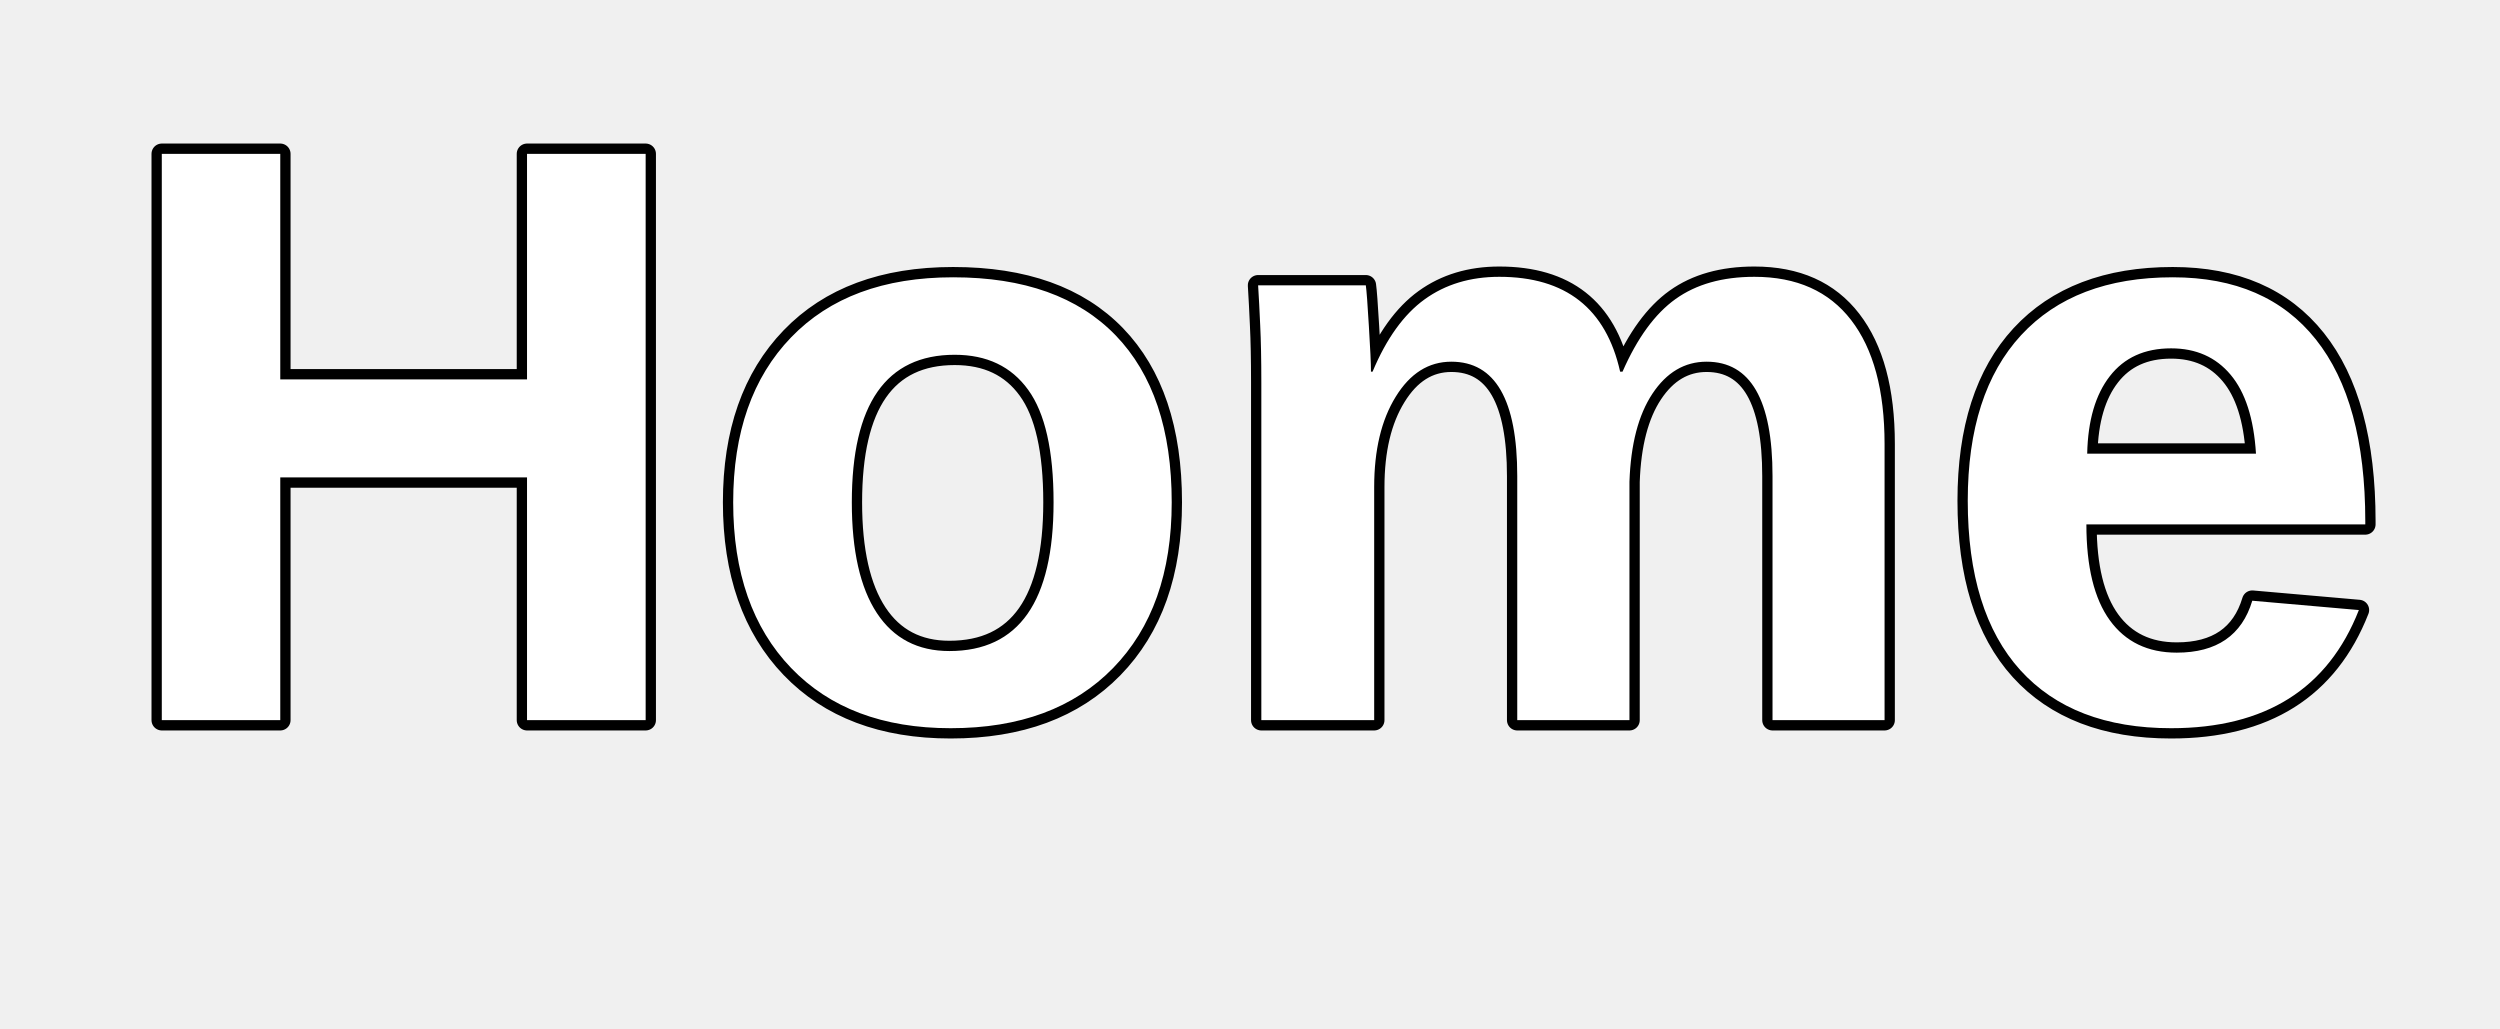
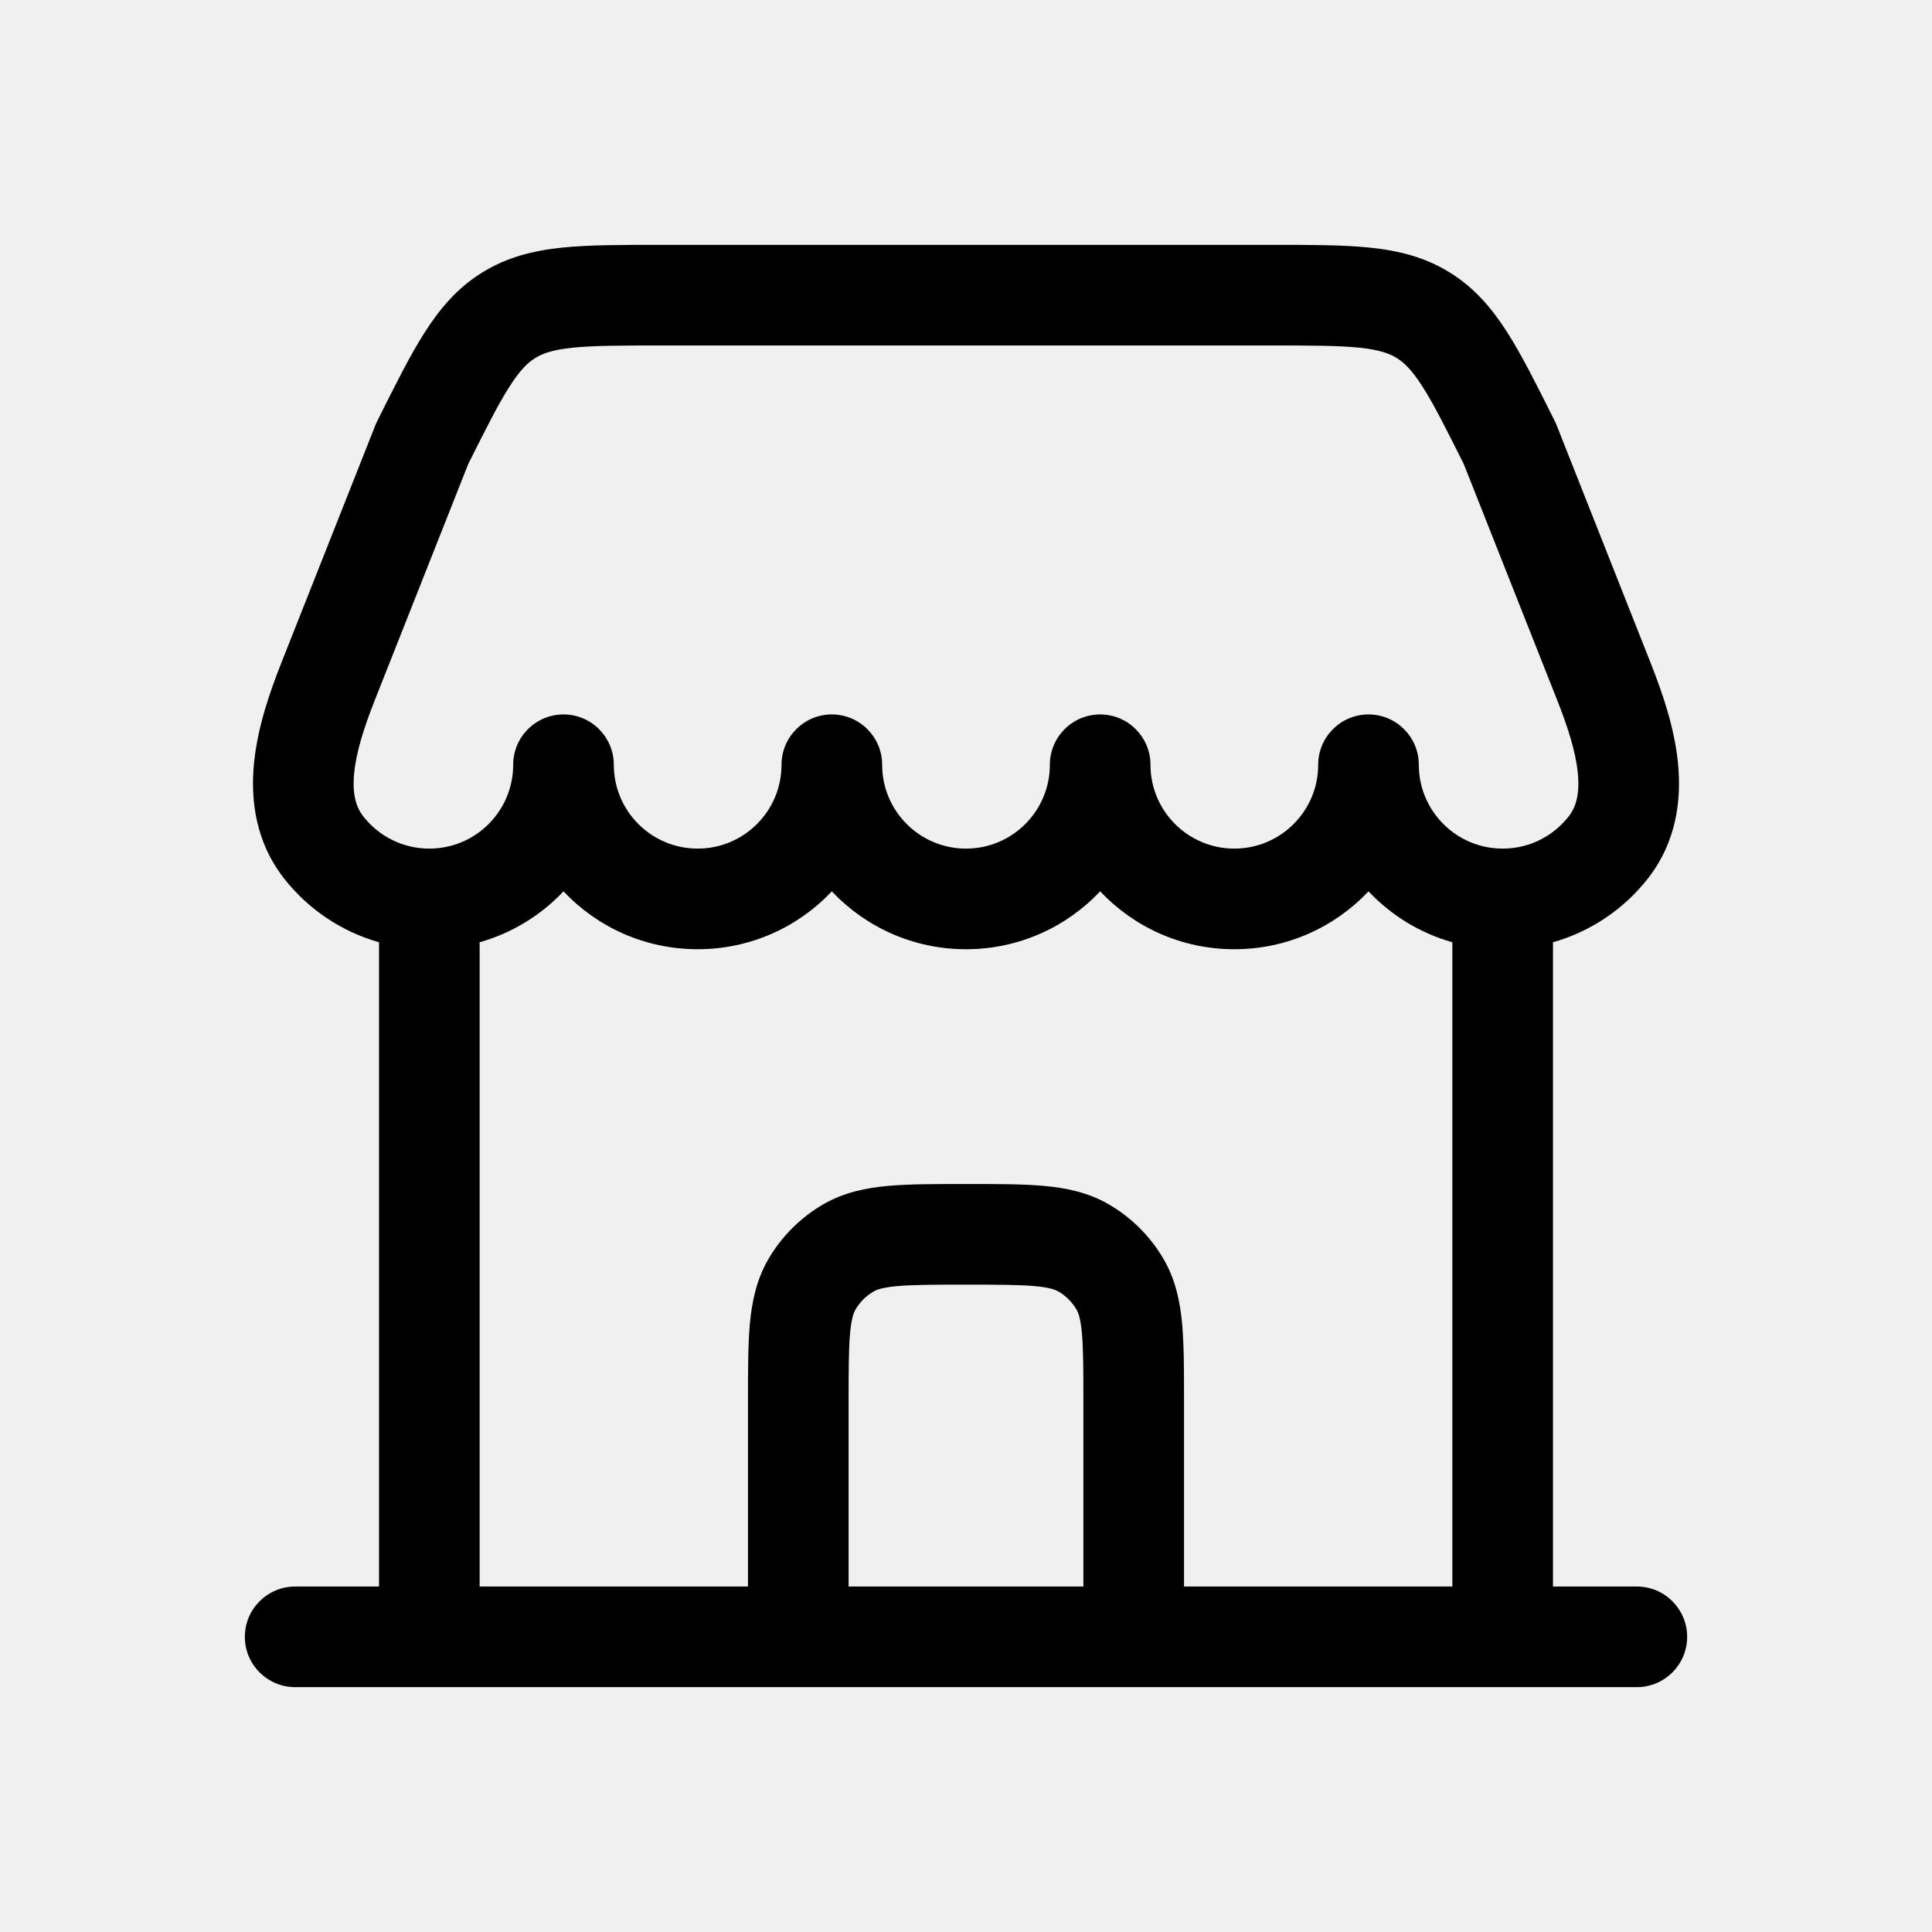
- <svg xmlns="http://www.w3.org/2000/svg" width="243" height="100" viewBox="0 0 243 100" aria-label="Home">
-   <text x="121.5" y="70" text-anchor="middle" font-family="Arial, sans-serif" font-size="80" font-weight="bold" fill="#FFFFFF" stroke="#000000" stroke-width="2" stroke-linejoin="round" paint-order="stroke fill">
-     Home
-   </text>
+ <svg xmlns="http://www.w3.org/2000/svg" viewBox="-2.4 -2.4 28.80 28.80" fill="none">
+   <g id="SVGRepo_bgCarrier" stroke-width="0" />
+   <g id="SVGRepo_tracerCarrier" stroke-linecap="round" stroke-linejoin="round" />
+   <g id="SVGRepo_iconCarrier">
+     <path fill-rule="evenodd" clip-rule="evenodd" d="M7.435 1.25H16.565C17.135 1.25 17.619 1.25 18.018 1.291C18.444 1.335 18.838 1.431 19.21 1.661C19.581 1.89 19.843 2.2 20.073 2.561C20.288 2.9 20.505 3.333 20.76 3.843L20.776 3.876C20.786 3.895 20.795 3.915 20.803 3.935L22.206 7.483C22.373 7.906 22.559 8.432 22.613 8.971C22.668 9.523 22.592 10.154 22.16 10.702C21.807 11.15 21.316 11.486 20.75 11.646V21.25H22C22.414 21.25 22.75 21.586 22.75 22C22.75 22.414 22.414 22.75 22 22.75H2C1.586 22.75 1.25 22.414 1.25 22C1.25 21.586 1.586 21.25 2 21.25H3.25V11.646C2.684 11.486 2.193 11.15 1.84 10.702C1.408 10.154 1.332 9.523 1.387 8.971C1.441 8.432 1.626 7.906 1.793 7.483L3.197 3.935C3.205 3.915 3.214 3.895 3.224 3.876L3.24 3.843C3.495 3.333 3.711 2.9 3.927 2.561C4.157 2.2 4.419 1.89 4.79 1.661C5.162 1.431 5.556 1.335 5.981 1.291C6.381 1.25 6.865 1.25 7.435 1.25ZM18 10.887C18.336 11.243 18.766 11.51 19.25 11.646V21.25H15.25L15.25 18.468C15.25 18.028 15.25 17.649 15.222 17.337C15.192 17.008 15.126 16.682 14.949 16.375C14.751 16.033 14.467 15.749 14.125 15.551C13.818 15.374 13.492 15.308 13.163 15.278C12.851 15.25 12.472 15.25 12.032 15.25H11.968C11.528 15.25 11.149 15.25 10.837 15.278C10.508 15.308 10.182 15.374 9.875 15.551C9.533 15.749 9.249 16.033 9.051 16.375C8.874 16.682 8.808 17.008 8.778 17.337C8.75 17.649 8.75 18.028 8.75 18.468L8.75 21.25H4.75V11.646C5.234 11.509 5.664 11.243 6 10.887C6.501 11.419 7.212 11.75 8 11.75C8.788 11.75 9.499 11.419 10 10.887C10.501 11.419 11.212 11.75 12 11.75C12.788 11.75 13.498 11.419 14 10.887C14.501 11.419 15.212 11.75 16 11.75C16.788 11.75 17.498 11.419 18 10.887ZM10.25 21.25H13.75V18.5C13.75 18.019 13.749 17.708 13.728 17.473C13.707 17.248 13.673 17.166 13.649 17.125C13.584 17.011 13.489 16.916 13.375 16.851C13.334 16.827 13.252 16.793 13.027 16.772C12.792 16.751 12.481 16.75 12 16.75C11.519 16.75 11.208 16.751 10.973 16.772C10.748 16.793 10.666 16.827 10.625 16.851C10.511 16.916 10.416 17.011 10.351 17.125C10.327 17.166 10.293 17.248 10.272 17.473C10.251 17.708 10.25 18.019 10.25 18.5V21.25ZM6.75 9C6.75 9.69 7.31 10.25 8 10.25C8.69 10.25 9.25 9.69 9.25 9C9.25 8.586 9.586 8.25 10 8.25C10.414 8.25 10.75 8.586 10.75 9C10.75 9.69 11.31 10.25 12 10.25C12.69 10.25 13.25 9.69 13.25 9C13.25 8.586 13.586 8.25 14 8.25C14.414 8.25 14.75 8.586 14.75 9C14.75 9.69 15.31 10.25 16 10.25C16.69 10.25 17.25 9.69 17.25 9C17.25 8.586 17.586 8.25 18 8.25C18.414 8.25 18.75 8.586 18.75 9C18.75 9.69 19.31 10.25 20 10.25C20.398 10.25 20.752 10.065 20.982 9.773C21.096 9.629 21.151 9.431 21.12 9.121C21.088 8.799 20.969 8.433 20.812 8.035L19.42 4.517C19.152 3.982 18.974 3.627 18.807 3.366C18.647 3.115 18.532 3.006 18.421 2.937C18.309 2.868 18.161 2.814 17.864 2.783C17.55 2.751 17.145 2.75 16.528 2.75H7.472C6.855 2.75 6.449 2.751 6.136 2.783C5.839 2.814 5.69 2.868 5.579 2.937C5.467 3.006 5.353 3.115 5.193 3.366C5.026 3.627 4.848 3.982 4.58 4.517L3.188 8.035C3.031 8.433 2.912 8.799 2.88 9.121C2.849 9.431 2.904 9.629 3.018 9.773C3.248 10.065 3.602 10.25 4 10.25C4.69 10.25 5.25 9.69 5.25 9C5.25 8.586 5.586 8.25 6 8.25C6.414 8.25 6.75 8.586 6.75 9Z" fill="#000000" />
+   </g>
</svg>
